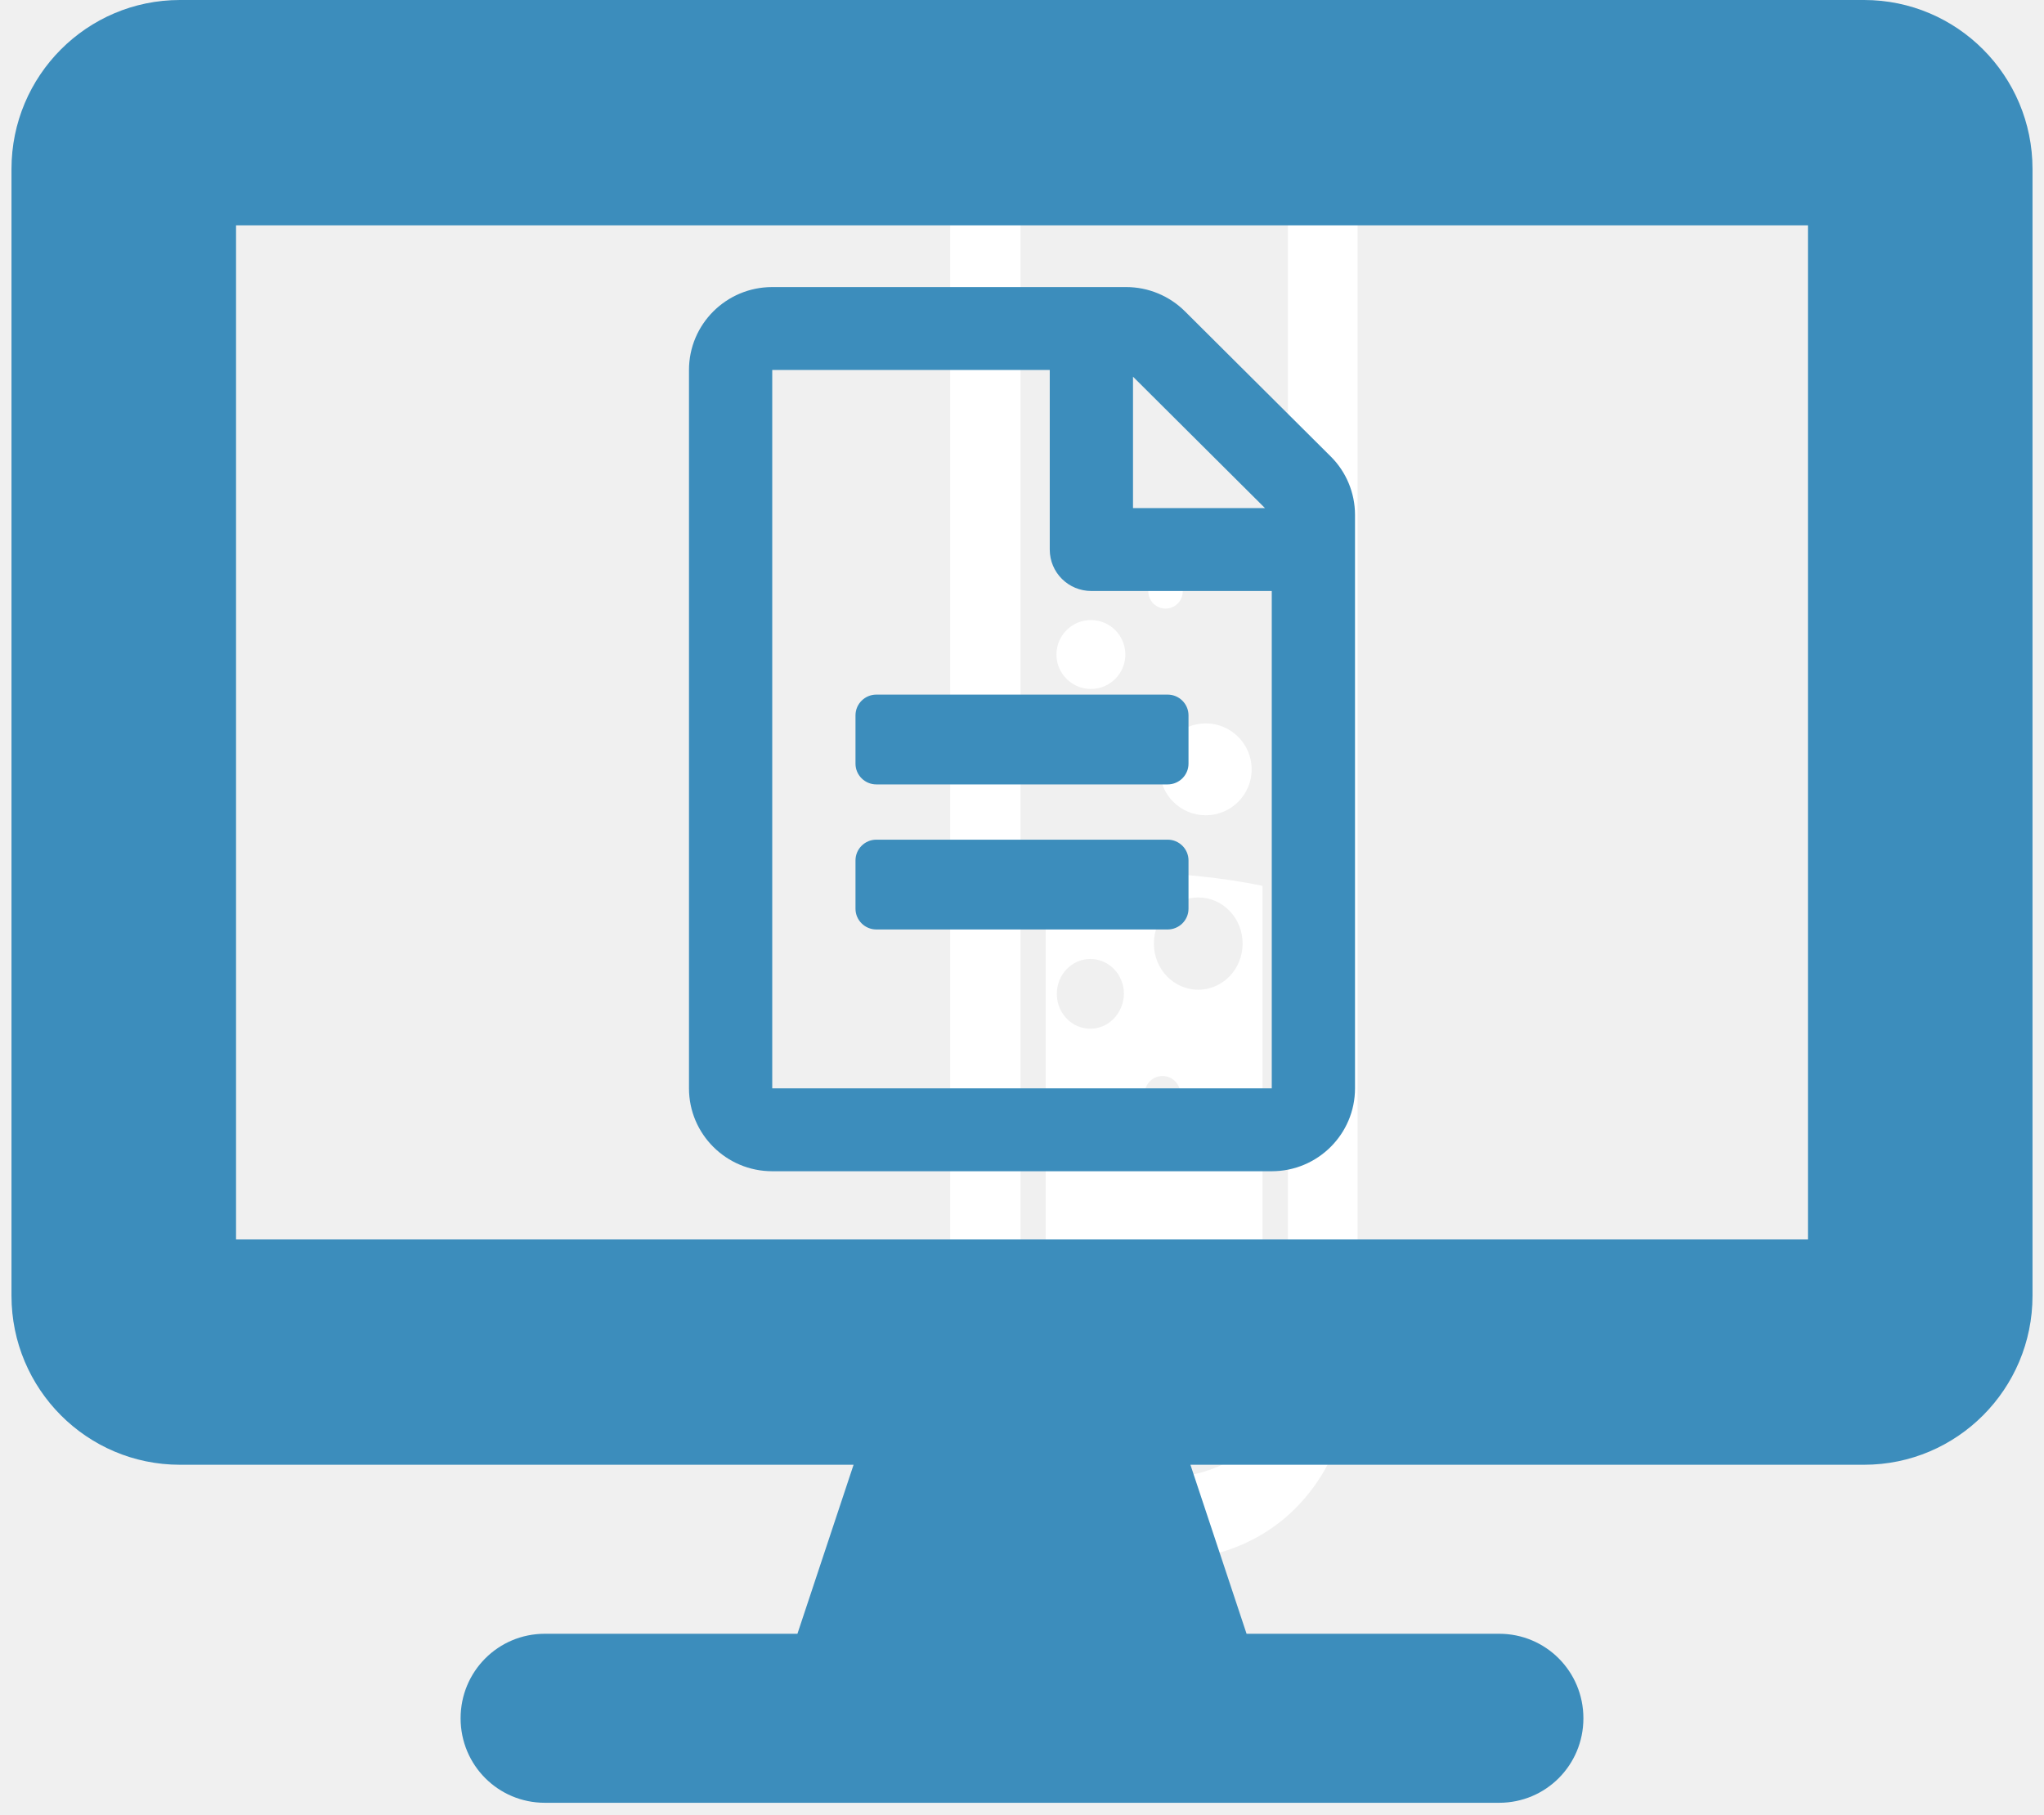
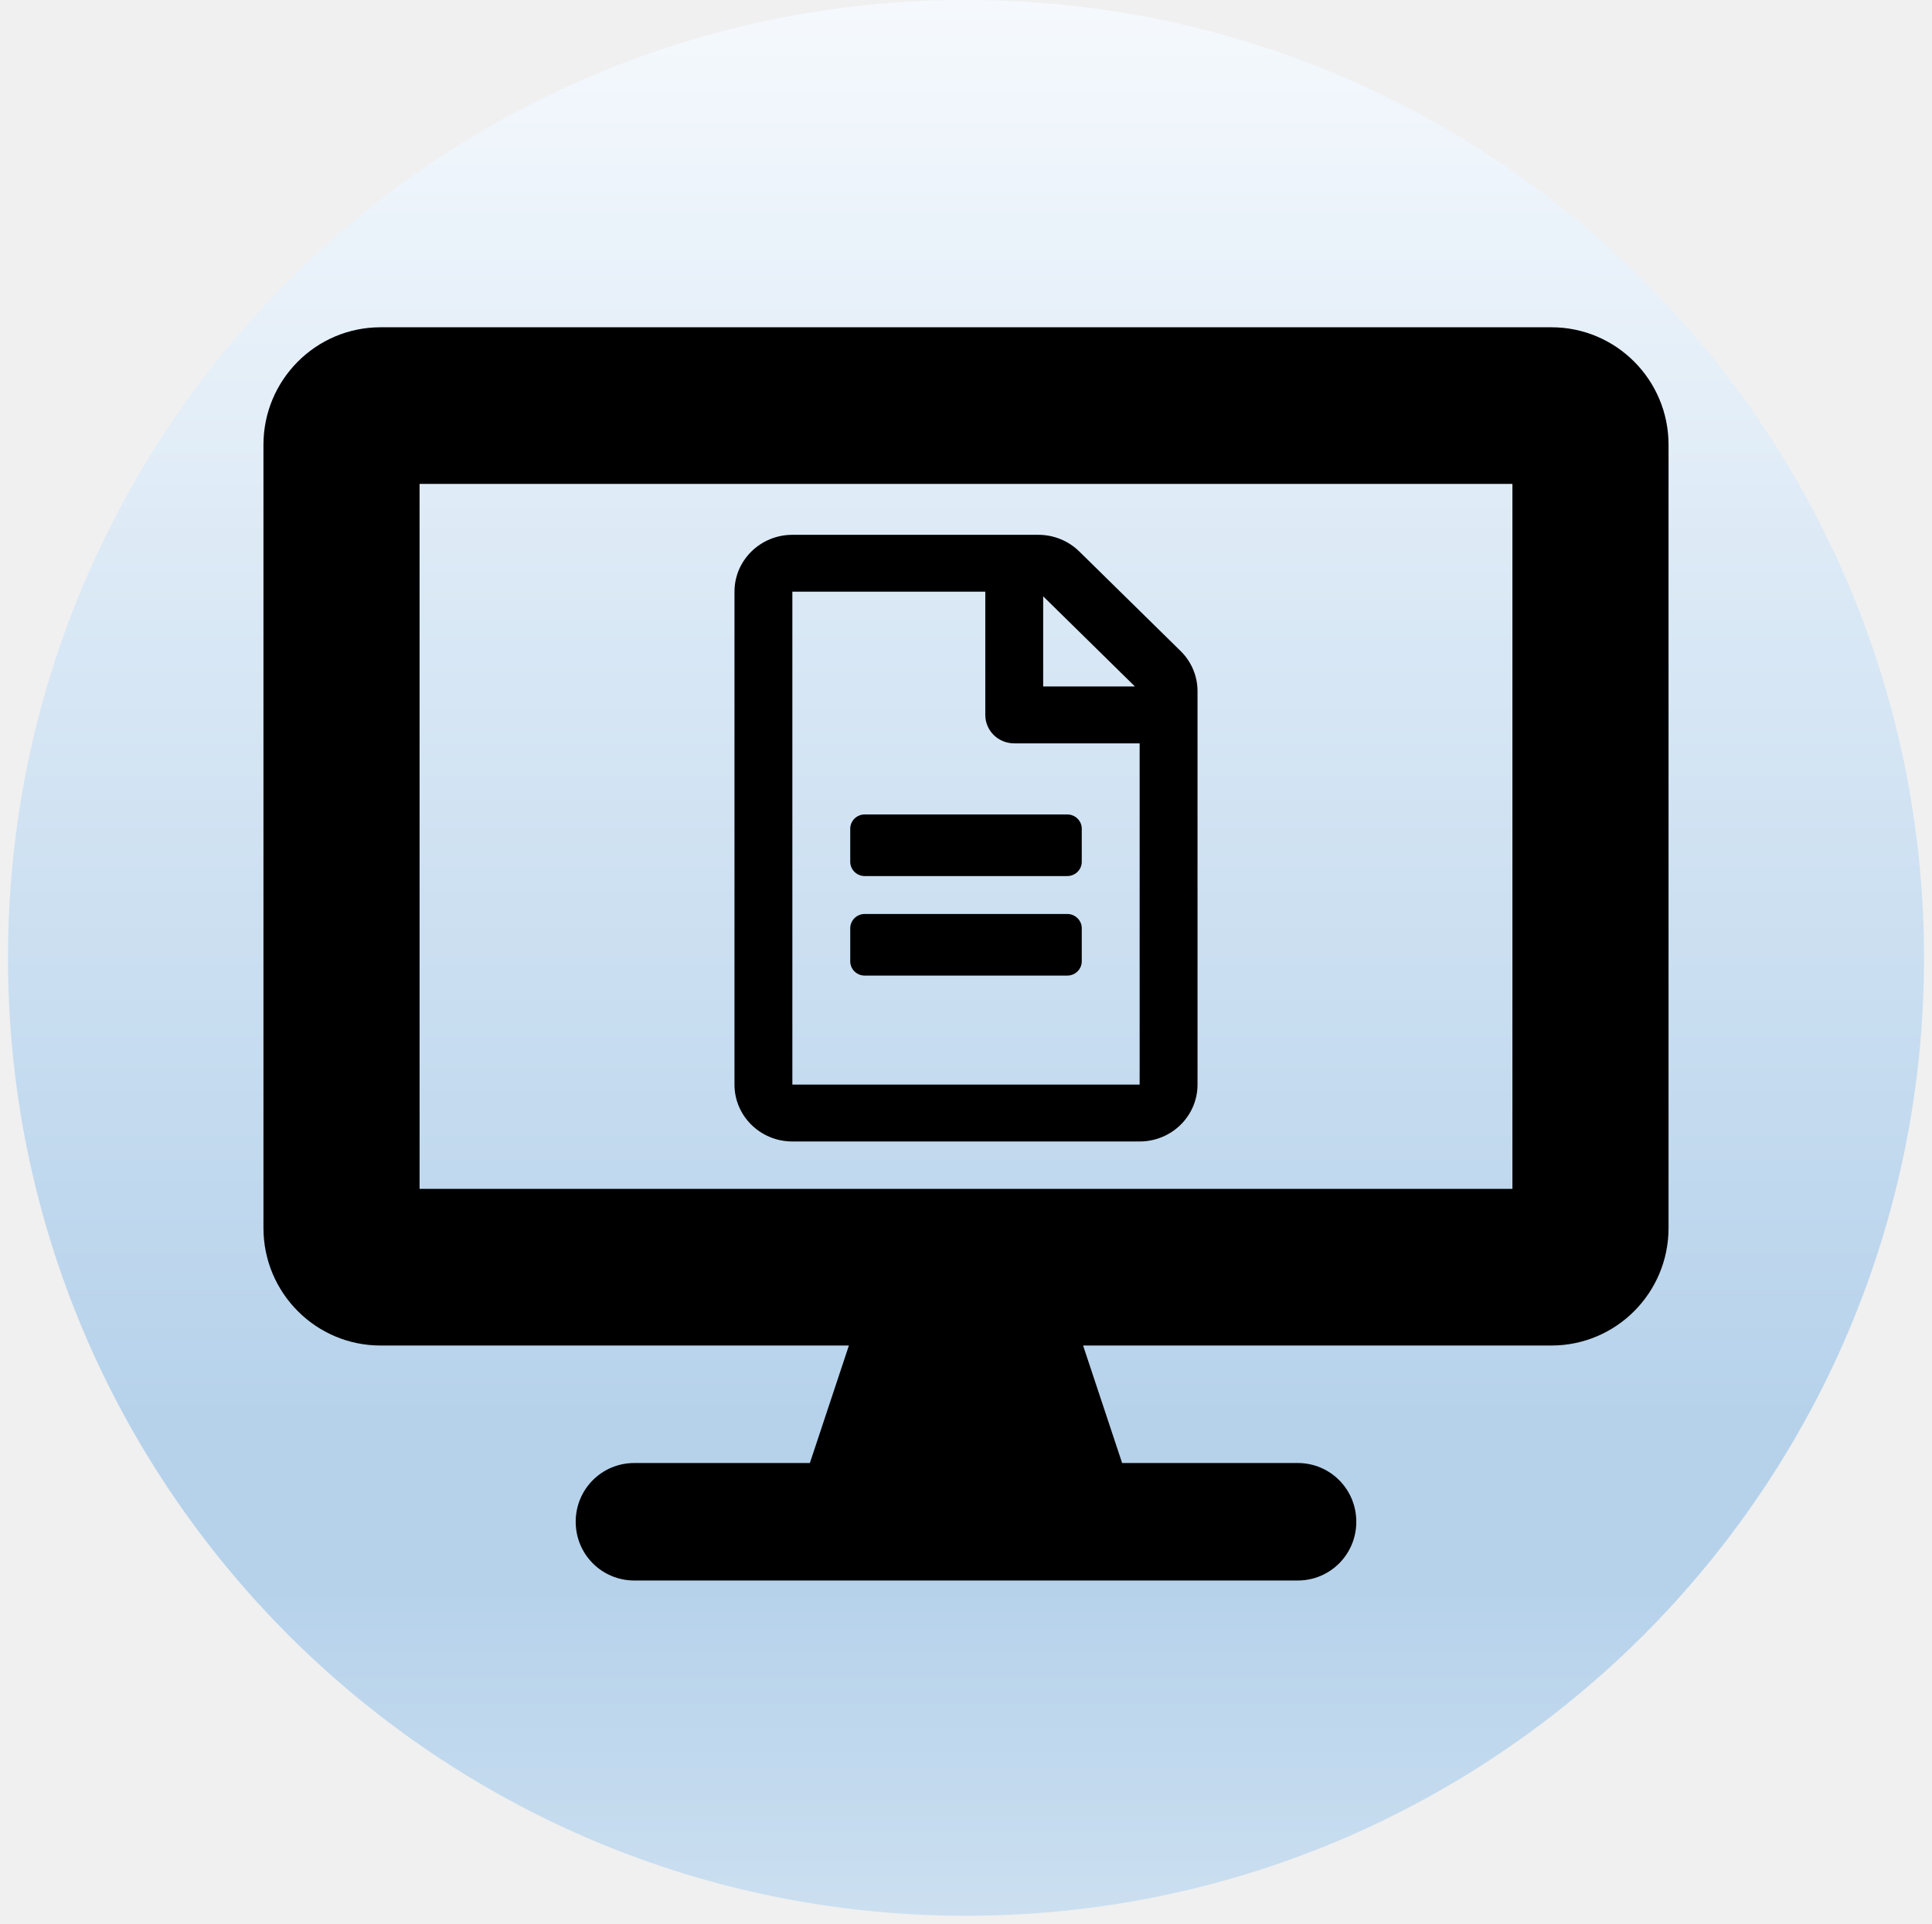
- <svg xmlns="http://www.w3.org/2000/svg" width="178" height="158" overflow="hidden">
+ <svg xmlns="http://www.w3.org/2000/svg" width="242" height="241" overflow="hidden">
  <defs>
    <clipPath id="clip0">
-       <rect x="603" y="305" width="178" height="158" />
+       <rect x="572" y="276" width="242" height="241" />
    </clipPath>
+     <linearGradient x1="693" y1="276" x2="693" y2="516" gradientUnits="userSpaceOnUse" spreadMethod="reflect" id="fill1">
+       <stop offset="0" stop-color="#F5F9FD" />
+       <stop offset="0.74" stop-color="#B6D2EB" />
+       <stop offset="0.83" stop-color="#B6D2EB" />
+       <stop offset="1" stop-color="#CBDFF0" />
+     </linearGradient>
  </defs>
-   <g clip-path="url(#clip0)" transform="translate(-603 -305)">
-     <path d="M712.973 420.5 712.941 420.304 712.941 420.173 712.941 420.042 712.941 419.879 712.941 382.144C709.265 381.392 705.338 381 701.316 381 698.834 381 696.415 381.163 694.058 381.457L694.058 420.271 694.058 420.369 694.027 420.565C693.995 420.859 693.713 425.76 696.038 428.896 697.546 430.922 700.059 432 703.516 432 706.972 431.967 709.517 430.922 710.993 428.896 713.287 425.727 713.004 420.859 712.973 420.5ZM697.954 394.591C696.352 394.591 695.032 393.252 695.032 391.553 695.032 389.887 696.32 388.514 697.954 388.514 699.557 388.514 700.876 389.854 700.876 391.553 700.845 393.252 699.525 394.591 697.954 394.591ZM704.238 401.975C703.358 401.975 702.667 401.256 702.667 400.341 702.667 399.427 703.358 398.708 704.238 398.708 705.118 398.708 705.809 399.427 705.809 400.341 705.809 401.256 705.118 401.975 704.238 401.975ZM707.349 391.193C705.212 391.193 703.484 389.397 703.484 387.175 703.484 384.953 705.212 383.156 707.349 383.156 709.485 383.156 711.213 384.953 711.213 387.175 711.213 389.397 709.485 391.193 707.349 391.193Z" fill="#FFFFFF" fill-rule="evenodd" />
-     <path d="M732 314.194 732 308 675 308 675 314.194 685.742 314.194 685.742 419.583C685.645 420.985 685.387 427.504 688.613 433.046 688.935 433.6 689.29 434.122 689.677 434.643 692.774 438.783 697.387 440.935 703.355 441 703.387 441 703.387 441 703.419 441 703.452 441 703.484 441 703.484 441 703.516 441 703.548 441 703.548 441 703.581 441 703.581 441 703.613 441 709.581 440.935 714.194 438.783 717.29 434.643 718 433.698 718.581 432.688 719.065 431.677 721.548 426.461 721.323 420.854 721.226 419.55L721.226 314.194 732 314.194ZM712.742 429.884C710.806 432.427 707.71 433.731 703.516 433.763 699.323 433.731 696.226 432.427 694.29 429.884 691.355 426.005 691.839 420.235 691.839 420.202L691.871 419.974 691.871 314.194 715.161 314.194 715.161 419.779 715.161 419.974 715.194 420.202C715.161 420.235 715.645 426.005 712.742 429.884Z" fill="#FFFFFF" fill-rule="evenodd" />
-     <path d="M712 372C712 374.209 710.209 376 708 376 705.791 376 704 374.209 704 372 704 369.791 705.791 368 708 368 710.209 368 712 369.791 712 372Z" fill="#FFFFFF" fill-rule="evenodd" />
-     <path d="M701 362C701 363.657 699.657 365 698 365 696.343 365 695 363.657 695 362 695 360.343 696.343 359 698 359 699.657 359 701 360.343 701 362Z" fill="#FFFFFF" fill-rule="evenodd" />
-     <path d="M706 356.5C706 357.328 705.328 358 704.5 358 703.672 358 703 357.328 703 356.5 703 355.672 703.672 355 704.5 355 705.328 355 706 355.672 706 356.5Z" fill="#FFFFFF" fill-rule="evenodd" />
-     <path d="M765.333 305 618.667 305C610.569 305 604 311.593 604 319.719L604 417.844C604 425.97 610.569 432.562 618.667 432.562L677.333 432.562 672.444 447.281 650.444 447.281C646.381 447.281 643.111 450.562 643.111 454.641 643.111 458.719 646.381 462 650.444 462L733.556 462C737.619 462 740.889 458.719 740.889 454.641 740.889 450.562 737.619 447.281 733.556 447.281L711.556 447.281 706.667 432.562 765.333 432.562C773.431 432.562 780 425.97 780 417.844L780 319.719C780 311.593 773.431 305 765.333 305ZM760.444 412.938 623.556 412.938 623.556 324.625 760.444 324.625 760.444 412.938Z" fill="#3C8DBC" fill-rule="evenodd" />
-     <path d="M706.5 367.297 706.5 371.508C706.5 372.5 705.684 373.312 704.688 373.312L679.312 373.312C678.316 373.312 677.5 372.5 677.5 371.508L677.5 367.297C677.5 366.304 678.316 365.492 679.312 365.492L704.688 365.492C705.684 365.492 706.5 366.304 706.5 367.297ZM704.688 378.125 679.312 378.125C678.316 378.125 677.5 378.937 677.5 379.93L677.5 384.141C677.5 385.133 678.316 385.945 679.312 385.945L704.688 385.945C705.684 385.945 706.5 385.133 706.5 384.141L706.5 379.93C706.5 378.937 705.684 378.125 704.688 378.125ZM721 349.837 721 399.781C721 403.767 717.753 407 713.75 407L670.25 407C666.247 407 663 403.767 663 399.781L663 337.219C663 333.233 666.247 330 670.25 330L701.078 330C702.996 330 704.839 330.767 706.198 332.121L718.87 344.738C720.23 346.077 721 347.927 721 349.837ZM701.667 337.805 701.667 349.25 713.161 349.25 701.667 337.805ZM713.75 399.781 713.75 356.469 698.042 356.469C696.033 356.469 694.417 354.86 694.417 352.859L694.417 337.219 670.25 337.219 670.25 399.781 713.75 399.781Z" fill="#3C8DBC" fill-rule="evenodd" />
+   <g clip-path="url(#clip0)" transform="translate(-572 -276)">
+     <path d="M573 396C573 329.726 626.726 276 693 276 759.274 276 813 329.726 813 396 813 462.274 759.274 516 693 516 626.726 516 573 462.274 573 396Z" fill="url(#fill1)" fill-rule="evenodd" />
+     <path d="M766.333 317 619.667 317C611.569 317 605 323.593 605 331.719L605 429.844C605 437.97 611.569 444.562 619.667 444.562L678.333 444.562 673.444 459.281 651.444 459.281C647.381 459.281 644.111 462.562 644.111 466.641 644.111 470.719 647.381 474 651.444 474L734.556 474C738.619 474 741.889 470.719 741.889 466.641 741.889 462.562 738.619 459.281 734.556 459.281L712.556 459.281 707.667 444.562 766.333 444.562C774.431 444.562 781 437.97 781 429.844L781 331.719C781 323.593 774.431 317 766.333 317ZM761.444 424.938 624.556 424.938 624.556 336.625 761.444 336.625 761.444 424.938Z" fill-rule="evenodd" />
+     <path d="M707.5 379.812 707.5 383.969C707.5 384.948 706.684 385.75 705.688 385.75L680.312 385.75C679.316 385.75 678.5 384.948 678.5 383.969L678.5 379.812C678.5 378.833 679.316 378.031 680.312 378.031L705.688 378.031C706.684 378.031 707.5 378.833 707.5 379.812ZM705.688 390.5 680.312 390.5C679.316 390.5 678.5 391.302 678.5 392.281L678.5 396.438C678.5 397.417 679.316 398.219 680.312 398.219L705.688 398.219C706.684 398.219 707.5 397.417 707.5 396.438L707.5 392.281C707.5 391.302 706.684 390.5 705.688 390.5ZM722 362.579 722 411.875C722 415.809 718.753 419 714.75 419L671.25 419C667.247 419 664 415.809 664 411.875L664 350.125C664 346.191 667.247 343 671.25 343L702.078 343C703.996 343 705.839 343.757 707.198 345.093L719.87 357.547C721.23 358.868 722 360.694 722 362.579ZM702.667 350.704 702.667 362 714.161 362 702.667 350.704ZM714.75 411.875 714.75 369.125 699.042 369.125C697.033 369.125 695.417 367.537 695.417 365.562L695.417 350.125 671.25 350.125 671.25 411.875 714.75 411.875Z" fill-rule="evenodd" />
  </g>
</svg>
